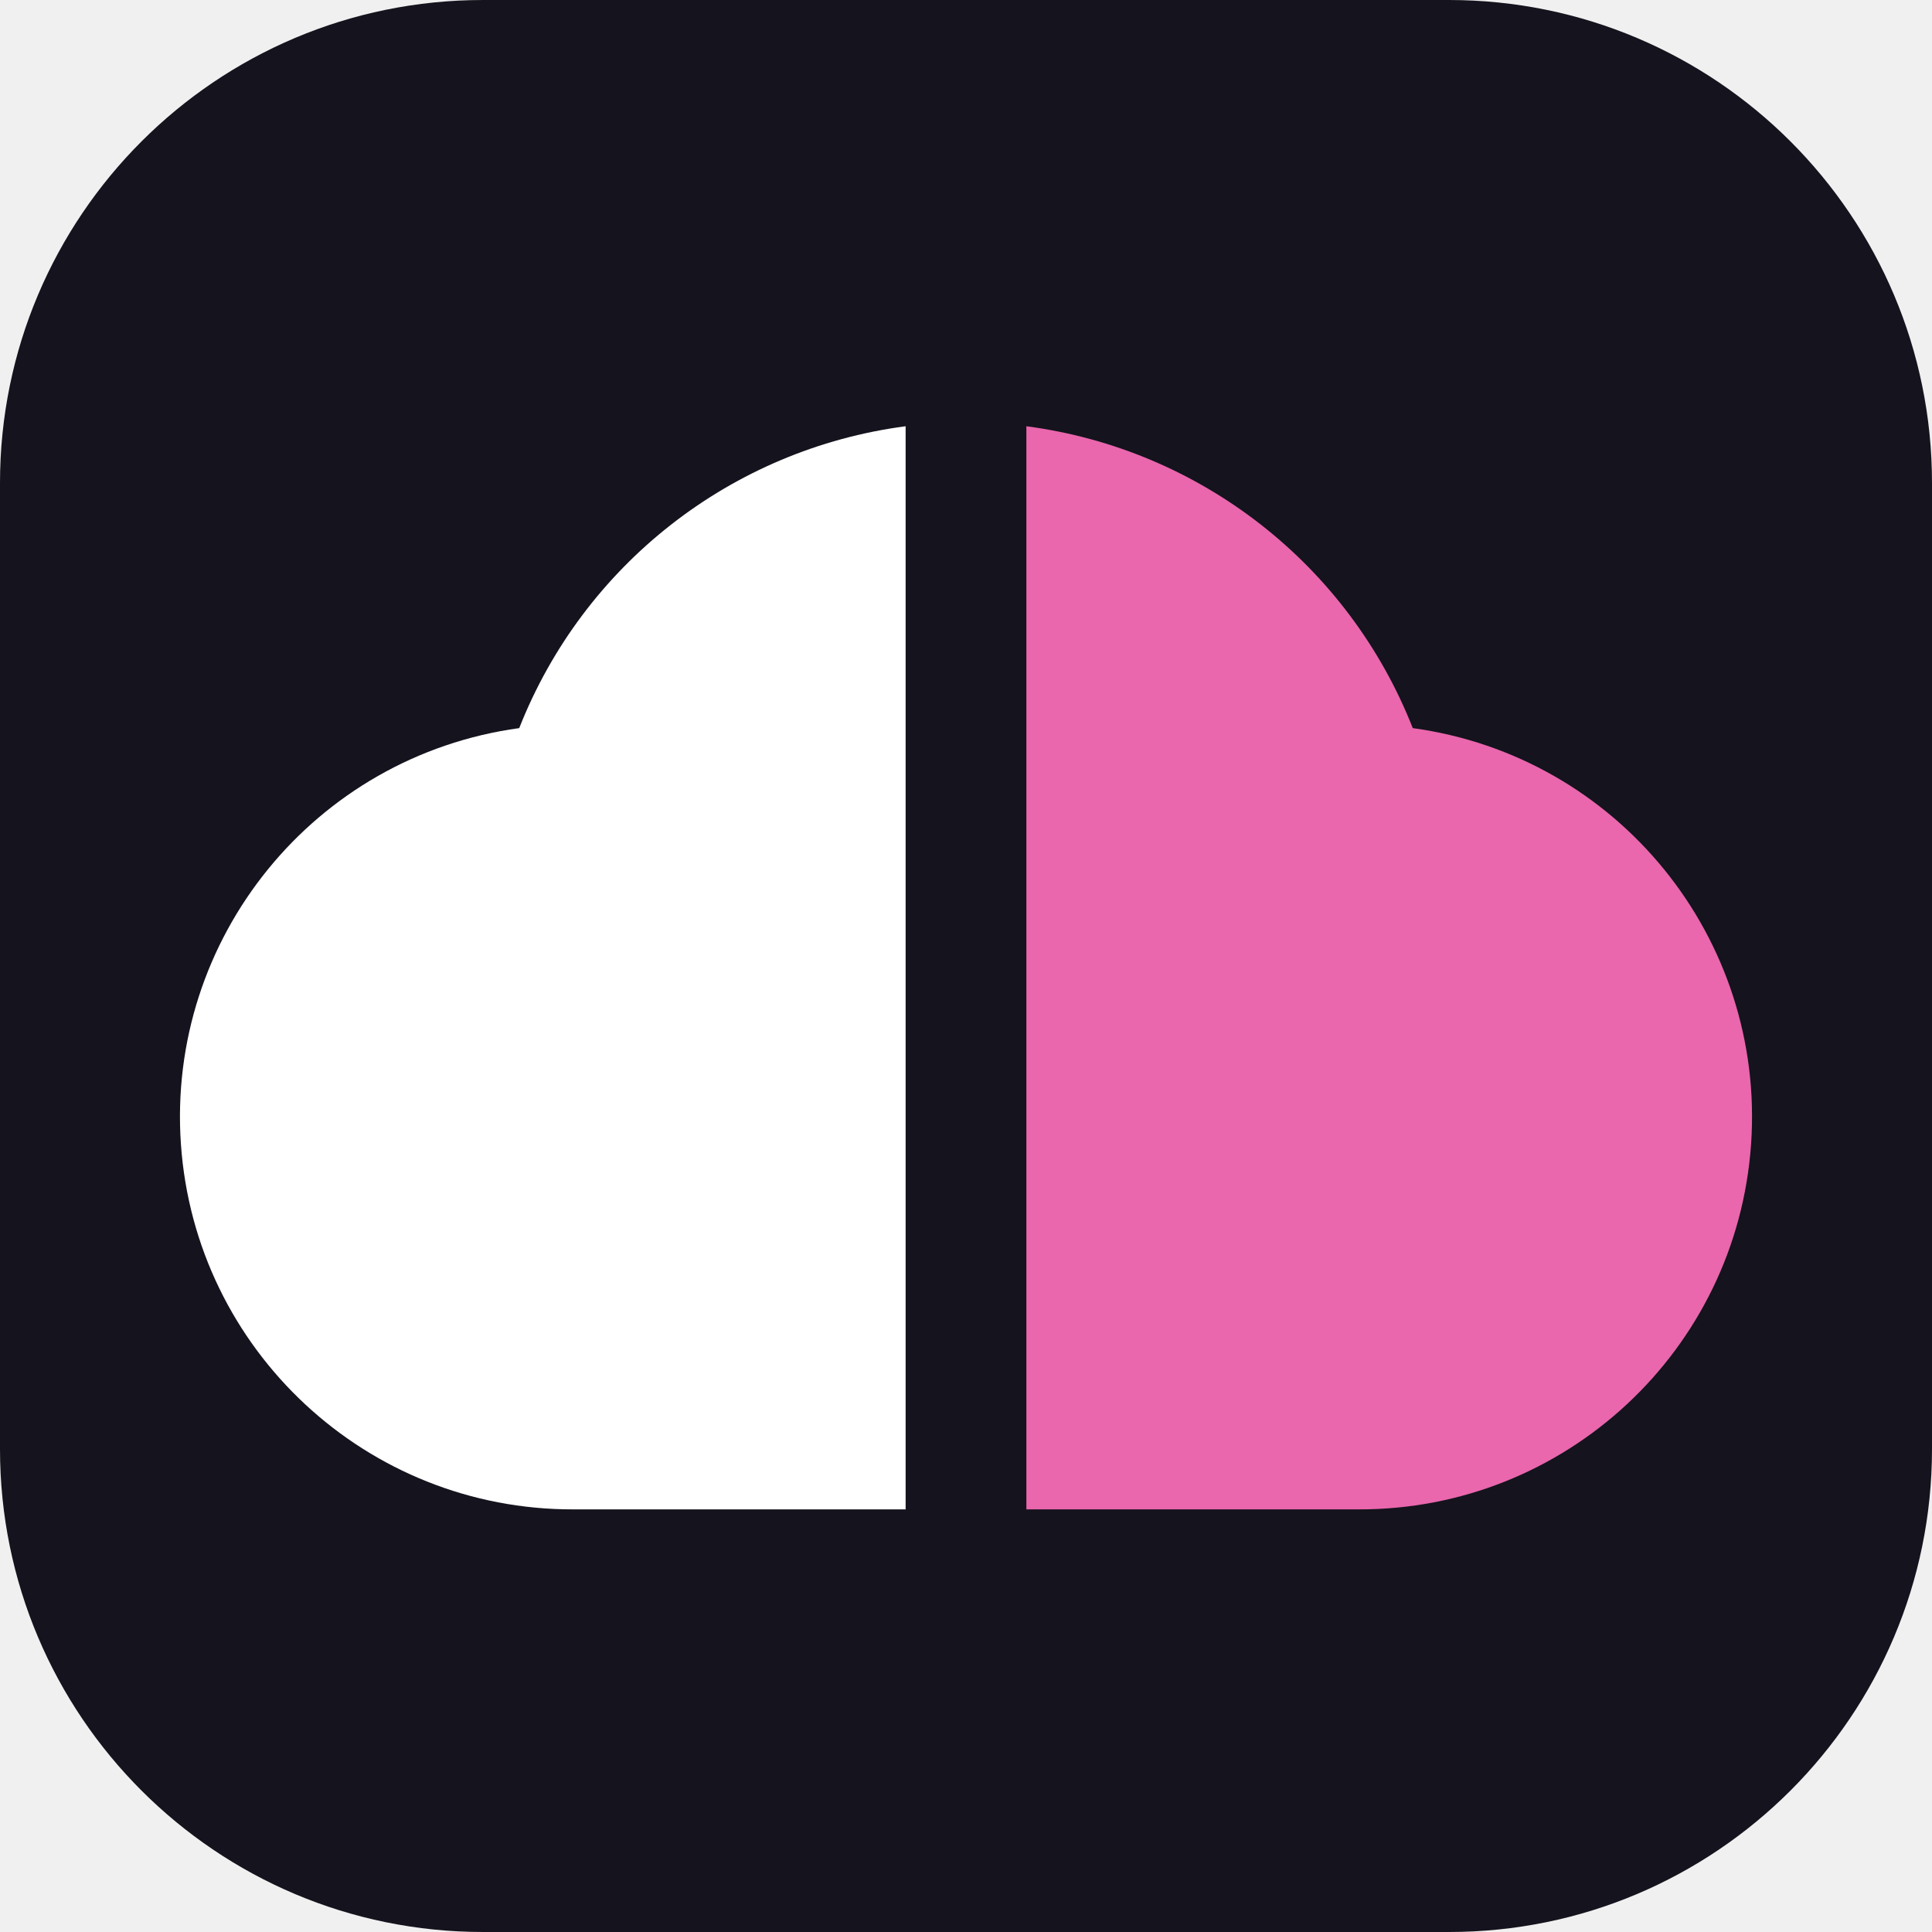
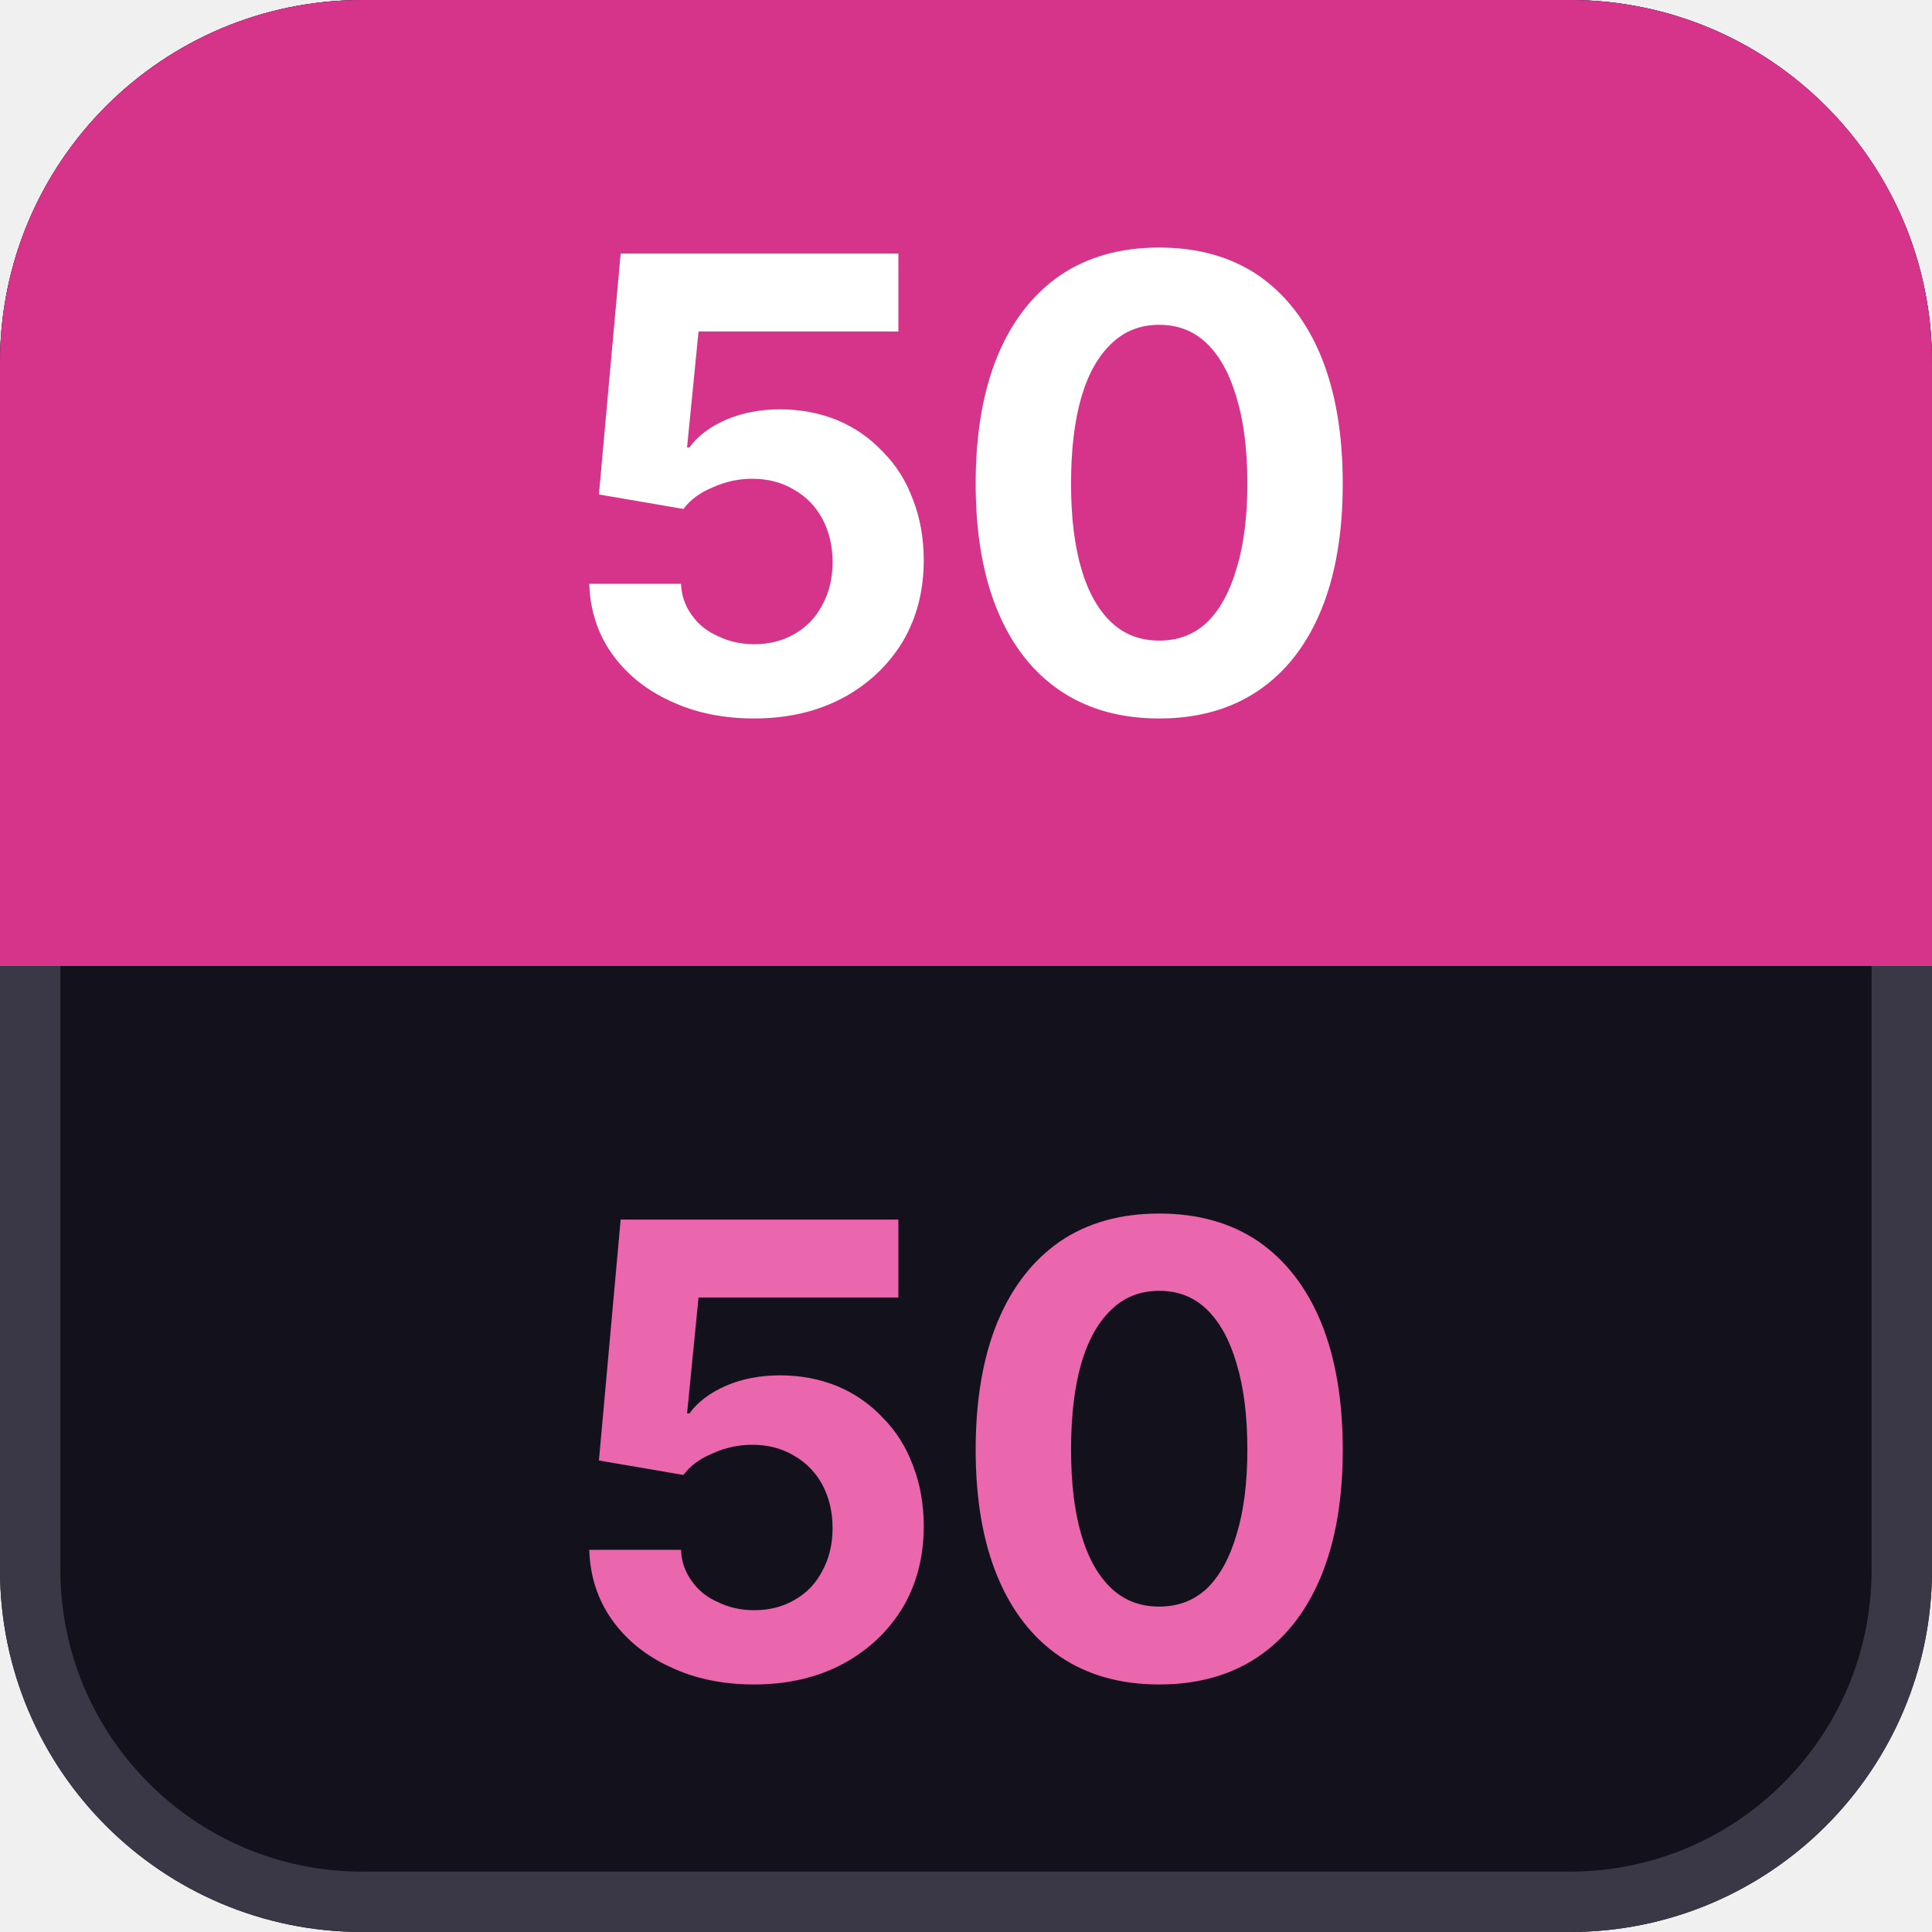
- <svg xmlns="http://www.w3.org/2000/svg" viewBox="0 0 32 32">
-   <rect width="32" height="32" rx="8" fill="#15131d" />
-   <path d="M15 25H9.5a6.5 6.5 0 0 1-.9-12.94A8 8 0 0 1 15 7.06z" fill="#fff" />
-   <path d="M17 7.06a8 8 0 0 1 6.4 5A6.5 6.5 0 0 1 22.5 25H17z" fill="#ea66ad" />
+ <svg xmlns="http://www.w3.org/2000/svg" viewBox="0 0 32 32" width="32" height="32">
+   <defs>
+     <clipPath id="f5050">
+       <rect width="32" height="32" rx="6" />
+     </clipPath>
+   </defs>
+   <g clip-path="url(#f5050)">
+     <rect width="32" height="32" fill="#13111c" />
+     <rect x="0.5" y="0.5" width="31" height="31" rx="5.5" fill="none" stroke="#3a3846" />
+     <rect width="32" height="16" fill="#d5348a" />
+     <path fill="#ffffff" d="M12.49 11.9Q11.71 11.9 11.1 11.61Q10.49 11.33 10.13 10.82Q9.78 10.32 9.76 9.67H11.28Q11.29 9.96 11.46 10.19Q11.62 10.42 11.9 10.54Q12.17 10.67 12.49 10.67Q12.87 10.67 13.16 10.5Q13.46 10.33 13.62 10.02Q13.79 9.71 13.79 9.31Q13.79 8.91 13.62 8.59Q13.45 8.28 13.15 8.11Q12.85 7.93 12.46 7.93Q12.12 7.93 11.81 8.07Q11.49 8.2 11.32 8.43L9.92 8.19L10.28 4.2H14.88V5.49H11.57L11.38 7.41H11.42Q11.62 7.13 12.03 6.95Q12.43 6.78 12.92 6.78Q13.43 6.78 13.87 6.96Q14.3 7.14 14.62 7.48Q14.95 7.81 15.12 8.27Q15.3 8.73 15.3 9.28Q15.3 10.04 14.95 10.63Q14.59 11.22 13.96 11.56Q13.32 11.9 12.49 11.9ZM19.2 11.9Q18.24 11.9 17.56 11.44Q16.88 10.98 16.52 10.11Q16.16 9.24 16.16 8.01Q16.16 6.78 16.52 5.9Q16.88 5.03 17.56 4.56Q18.24 4.1 19.2 4.1Q20.16 4.1 20.84 4.56Q21.52 5.03 21.88 5.9Q22.24 6.78 22.24 8.01Q22.24 9.24 21.88 10.11Q21.52 10.98 20.84 11.44Q20.16 11.9 19.2 11.9ZM19.2 10.61Q19.67 10.61 19.99 10.31Q20.31 10 20.48 9.42Q20.66 8.84 20.66 8.01Q20.66 7.17 20.48 6.58Q20.31 6 19.99 5.69Q19.67 5.38 19.2 5.38Q18.73 5.38 18.41 5.69Q18.08 6 17.91 6.58Q17.74 7.17 17.74 8.01Q17.74 8.84 17.91 9.42Q18.08 10 18.41 10.31Q18.73 10.61 19.2 10.61Z" />
+     <path fill="#ea66ad" d="M12.49 27.9Q11.71 27.9 11.1 27.61Q10.49 27.33 10.13 26.82Q9.78 26.32 9.76 25.67H11.28Q11.29 25.96 11.46 26.19Q11.62 26.42 11.9 26.54Q12.17 26.67 12.49 26.67Q12.87 26.67 13.16 26.5Q13.46 26.33 13.62 26.02Q13.79 25.71 13.79 25.31Q13.79 24.91 13.62 24.59Q13.45 24.28 13.15 24.11Q12.85 23.93 12.46 23.93Q12.12 23.93 11.81 24.07Q11.49 24.2 11.32 24.43L9.92 24.19L10.28 20.2H14.88V21.49H11.57L11.38 23.41H11.42Q11.62 23.13 12.03 22.95Q12.43 22.78 12.92 22.78Q13.43 22.78 13.87 22.96Q14.3 23.14 14.62 23.48Q14.95 23.81 15.12 24.27Q15.3 24.73 15.3 25.28Q15.3 26.04 14.95 26.63Q14.59 27.22 13.96 27.56Q13.32 27.9 12.49 27.9ZM19.2 27.9Q18.24 27.9 17.56 27.44Q16.88 26.98 16.52 26.11Q16.16 25.24 16.16 24.01Q16.16 22.78 16.52 21.9Q16.88 21.03 17.56 20.56Q18.24 20.1 19.2 20.1Q20.16 20.1 20.84 20.56Q21.52 21.03 21.88 21.9Q22.24 22.78 22.24 24.01Q22.24 25.24 21.88 26.11Q21.52 26.98 20.84 27.44Q20.16 27.9 19.2 27.9ZM19.2 26.61Q19.67 26.61 19.99 26.31Q20.31 26 20.48 25.42Q20.66 24.84 20.66 24.01Q20.66 23.17 20.48 22.58Q20.31 22 19.99 21.69Q19.67 21.38 19.2 21.38Q18.73 21.38 18.41 21.69Q18.08 22 17.91 22.58Q17.74 23.17 17.74 24.01Q17.74 24.84 17.91 25.42Q18.08 26 18.41 26.31Q18.73 26.61 19.2 26.61Z" />
+   </g>
</svg>
